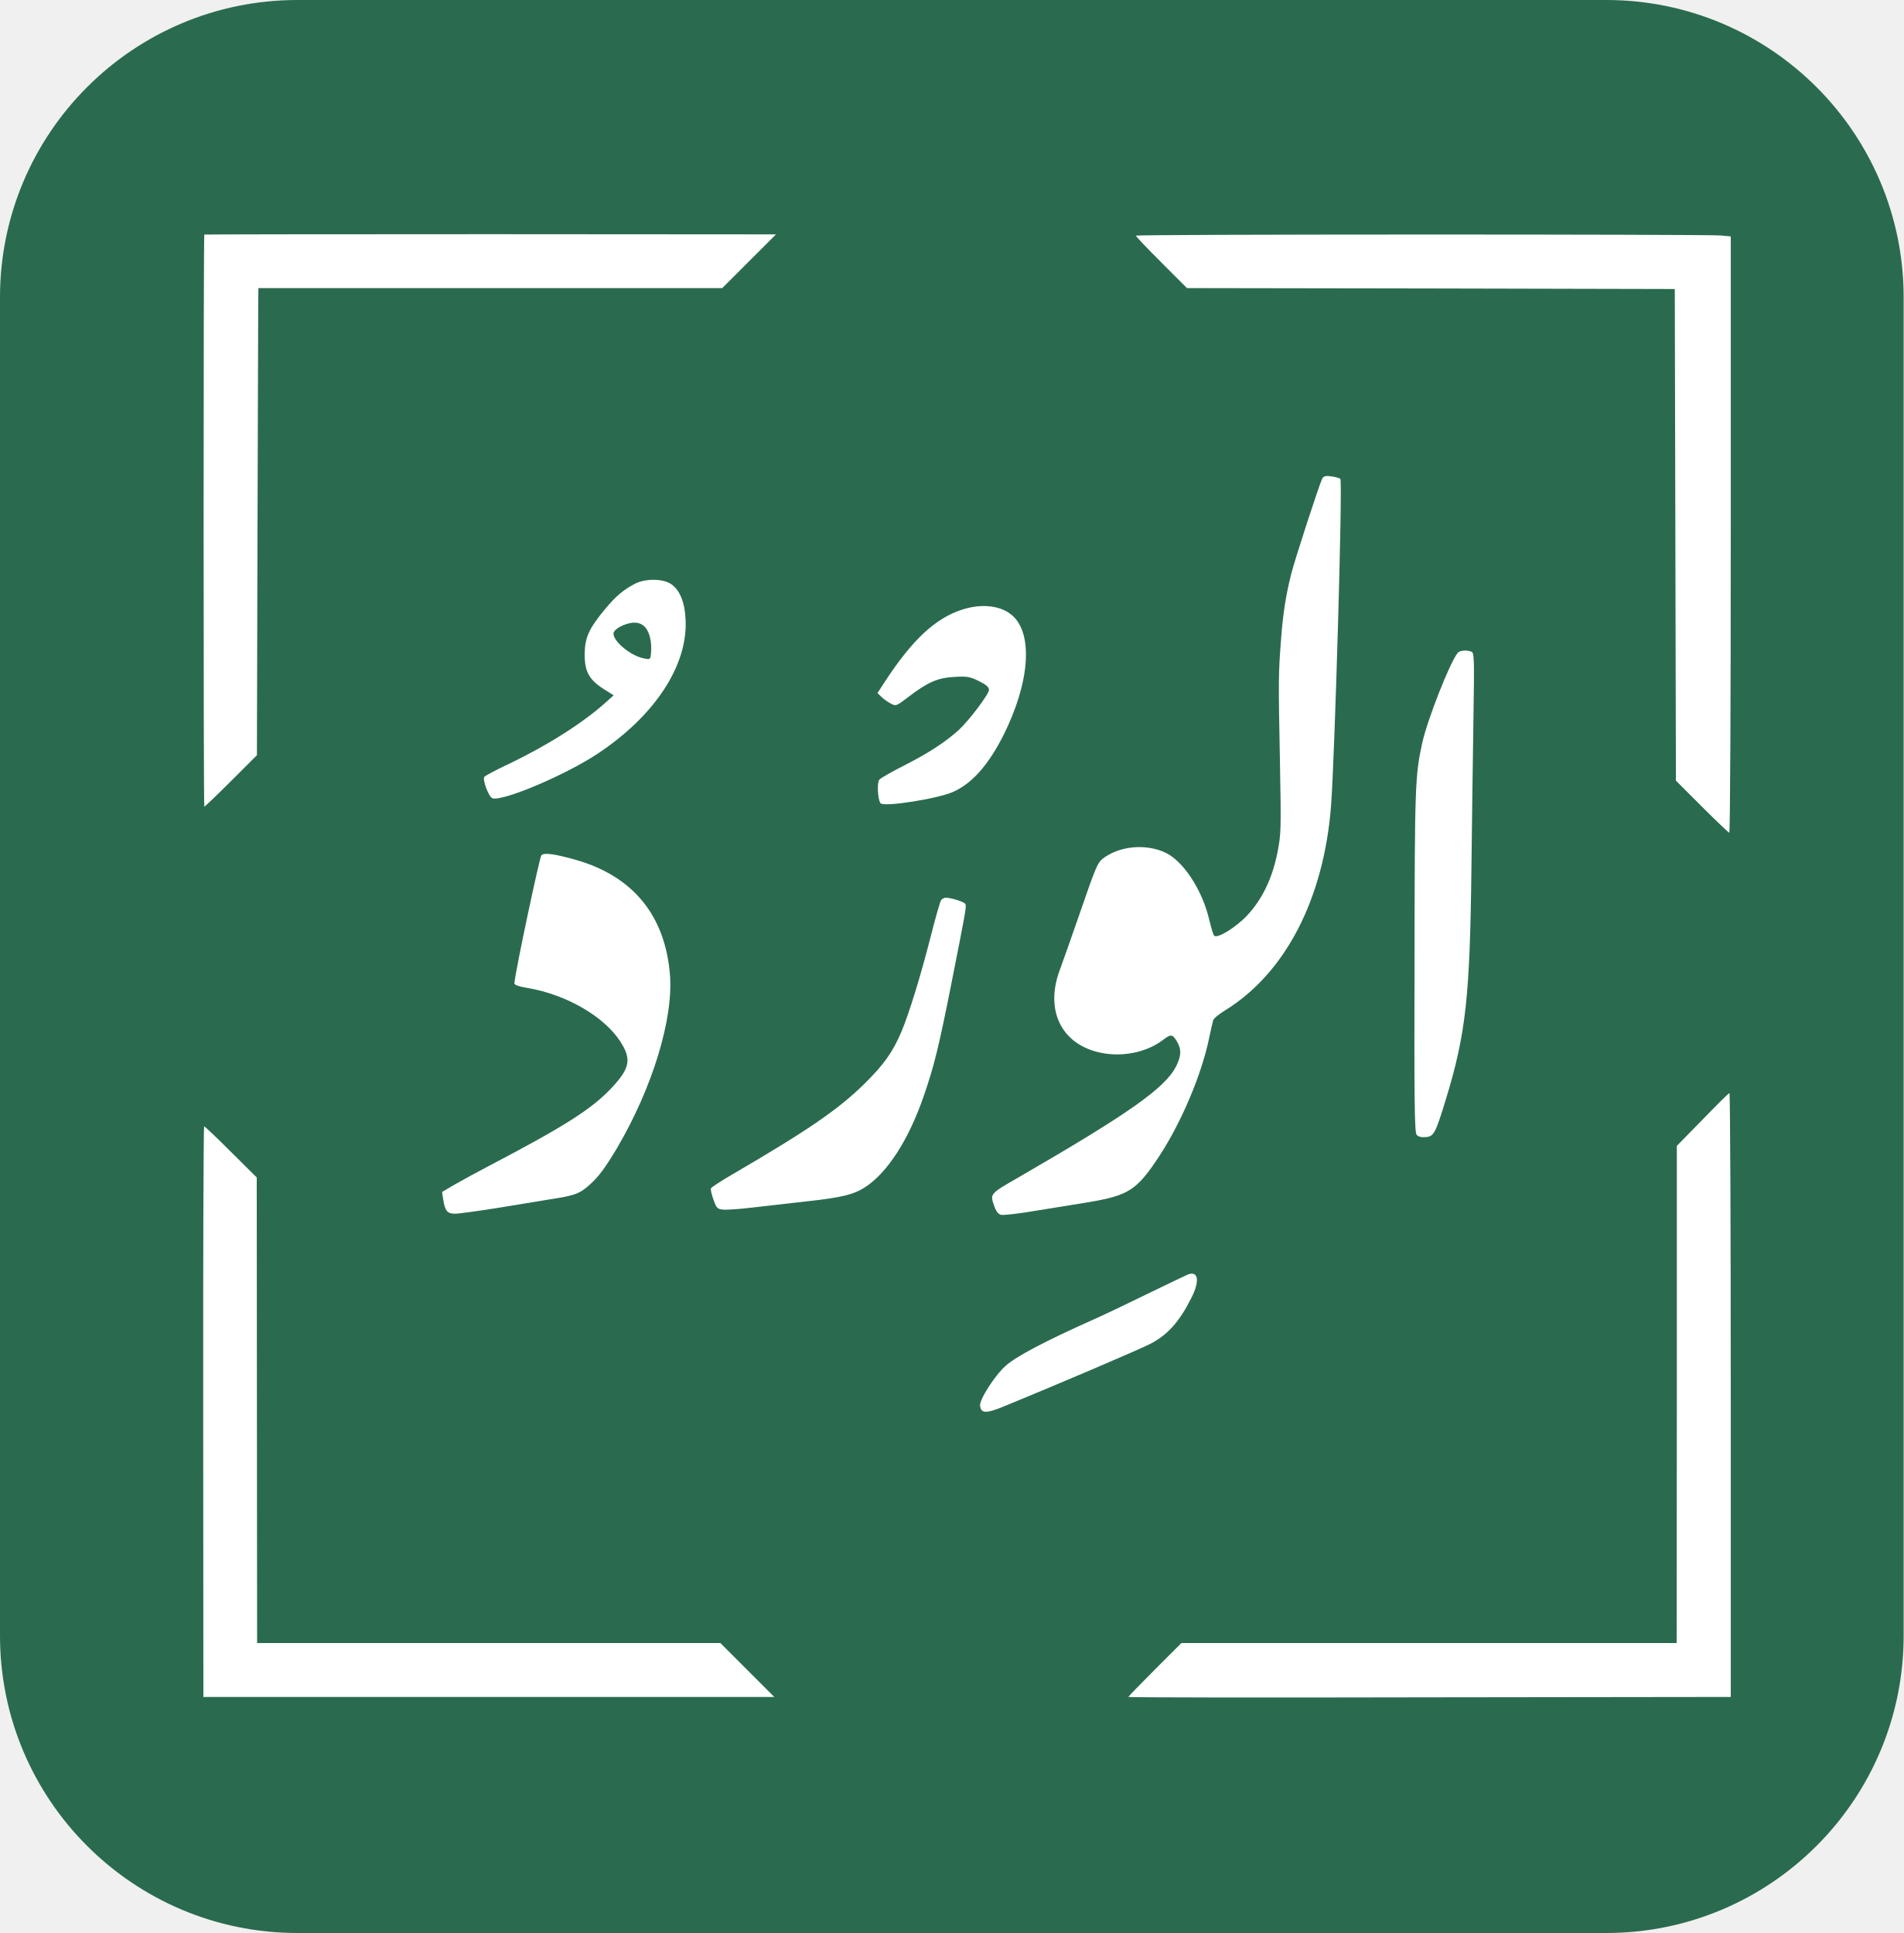
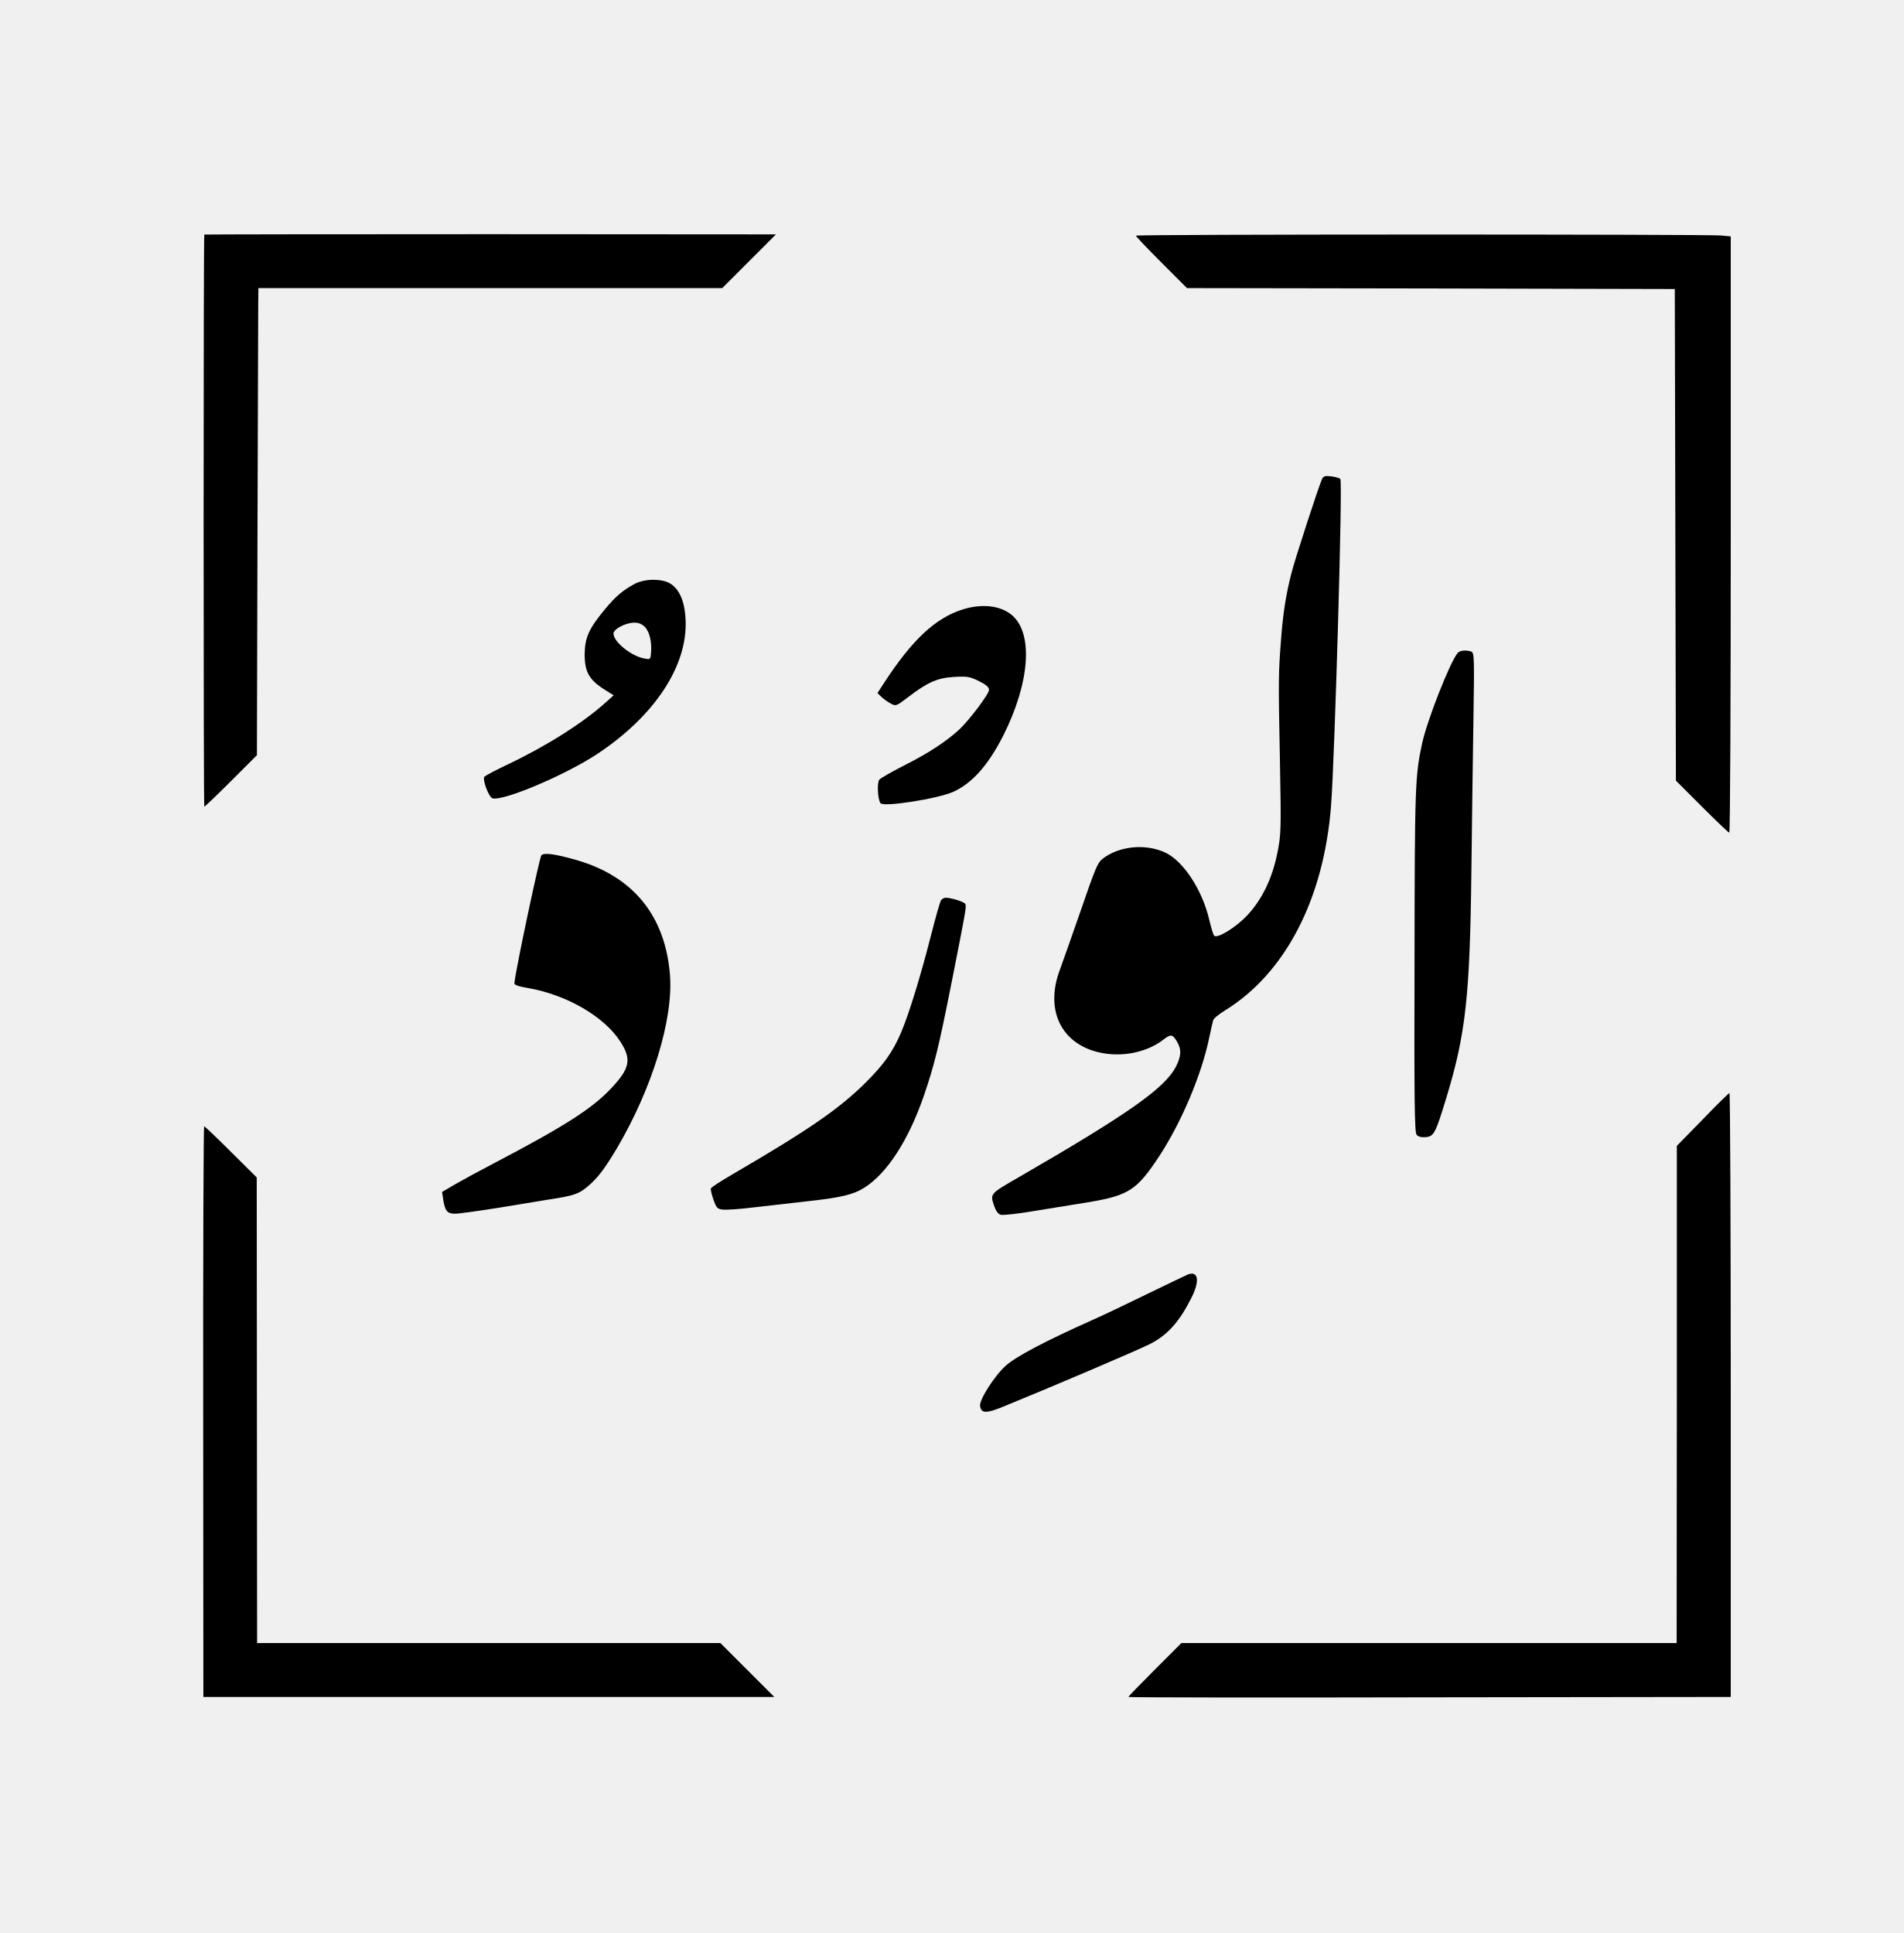
<svg xmlns="http://www.w3.org/2000/svg" version="1.0" width="1024pt" height="1040pt" viewBox="0 0 1024 1040" preserveAspectRatio="xMidYMid meet">
-   <rect width="1024" height="1040" rx="160" fill="#2A6B4F" />
-   <g transform="translate(0,1040) scale(0.1,-0.1)" fill="#FFFFFF" stroke="none">
+   <g transform="translate(0,1040) scale(0.1,-0.1)" fill="#000000" stroke="none">
    <path d="M1099 9138 c-5 -11 -5 -3078 0 -3078 3 0 68 62 144 138 l139 139 3 1169 c2 643 4 1208 4 1256 l1 88 1248 0 1247 0 144 144 145 145 -1537 1 c-845 0 -1538 -1 -1538 -2z" />
    <path d="M6110 9132 c0 -4 62 -69 138 -145 l137 -137 1312 -2 1312 -3 3 -1322 3 -1323 140 -140 c77 -77 143 -140 147 -140 5 0 8 722 8 1604 l0 1604 -52 5 c-91 7 -3148 7 -3148 -1z" />
    <path d="M7112 7824 c-14 -27 -148 -437 -166 -511 -28 -109 -45 -215 -55 -353 -14 -183 -15 -209 -6 -655 7 -375 6 -394 -14 -495 -28 -138 -82 -249 -162 -335 -61 -65 -162 -127 -178 -109 -5 5 -16 43 -26 84 -37 161 -139 317 -237 363 -107 50 -251 35 -339 -35 -25 -21 -37 -48 -119 -287 -43 -124 -92 -263 -109 -309 -86 -230 19 -419 249 -451 109 -15 226 13 306 74 42 32 50 32 74 -7 26 -43 25 -79 -4 -136 -60 -117 -257 -255 -848 -597 -152 -87 -152 -88 -132 -148 11 -33 23 -49 38 -53 13 -3 95 6 182 21 87 14 215 35 284 46 222 37 265 65 386 249 120 183 229 442 269 639 9 42 18 83 21 92 2 9 31 33 64 53 324 200 531 599 570 1101 20 267 63 1745 50 1758 -4 5 -26 11 -48 14 -32 4 -42 2 -50 -13z" />
    <path d="M3415 7259 c-64 -34 -103 -67 -161 -137 -87 -105 -108 -153 -109 -242 0 -93 23 -136 102 -187 l54 -34 -47 -42 c-122 -109 -317 -232 -519 -328 -68 -32 -126 -63 -130 -69 -10 -17 24 -108 44 -115 56 -17 391 124 566 240 307 204 484 473 473 719 -4 97 -32 165 -82 196 -46 28 -137 27 -191 -1z m55 -233 c24 -27 37 -79 32 -138 -3 -36 -4 -37 -35 -31 -71 12 -167 90 -167 134 0 24 63 58 111 59 25 0 42 -7 59 -24z" />
    <path d="M5178 7121 c-147 -47 -271 -163 -421 -393 l-37 -57 23 -22 c12 -11 34 -27 50 -35 26 -14 29 -13 93 36 103 79 157 103 246 108 69 4 84 2 133 -22 40 -20 55 -33 55 -48 0 -22 -107 -164 -161 -214 -70 -64 -163 -125 -287 -188 -71 -36 -135 -72 -142 -81 -13 -15 -9 -103 6 -126 14 -23 305 23 390 60 103 46 190 144 272 306 141 282 161 544 47 644 -61 53 -162 65 -267 32z" />
    <path d="M7841 6887 c-42 -51 -164 -362 -191 -486 -38 -174 -40 -232 -41 -1168 -2 -750 0 -925 11 -938 9 -11 26 -15 49 -13 44 4 52 18 110 208 106 348 128 549 136 1235 3 259 8 626 11 816 5 316 4 347 -11 353 -27 10 -62 7 -74 -7z" />
    <path d="M2912 5798 c-10 -13 -135 -599 -145 -687 -2 -10 20 -18 74 -27 207 -36 409 -153 496 -288 61 -95 52 -143 -47 -249 -105 -112 -250 -205 -645 -412 -71 -37 -161 -86 -199 -108 l-68 -40 6 -40 c10 -63 22 -77 64 -77 20 0 120 14 222 30 102 17 228 37 280 46 138 21 164 30 213 72 54 46 89 93 156 205 190 323 303 693 285 930 -25 320 -198 532 -504 620 -116 33 -174 41 -188 25z" />
    <path d="M5063 5558 c-6 -7 -31 -96 -57 -198 -55 -216 -117 -416 -158 -513 -46 -108 -94 -175 -197 -277 -143 -140 -301 -249 -714 -490 -60 -35 -111 -68 -113 -74 -2 -6 4 -33 14 -61 16 -45 21 -50 52 -53 19 -2 93 3 165 12 71 8 198 23 280 32 188 20 257 37 316 75 122 78 237 256 319 495 55 160 79 256 149 609 76 384 80 406 74 421 -4 11 -75 34 -106 34 -8 0 -19 -6 -24 -12z" />
    <path d="M9158 4376 l-138 -141 0 -1338 -1 -1337 -1332 0 -1332 0 -143 -143 c-78 -78 -142 -144 -142 -147 0 -3 729 -4 1620 -2 l1620 2 0 1625 c0 894 -3 1624 -7 1624 -5 -1 -70 -65 -145 -143z" />
    <path d="M1093 2805 l1 -1535 1535 0 1536 0 -145 145 -145 145 -1246 0 -1246 0 -1 1252 -1 1253 -138 137 c-76 76 -141 138 -145 138 -3 0 -6 -691 -5 -1535z" />
    <path d="M6390 3543 c-8 -3 -105 -50 -215 -103 -110 -54 -240 -116 -290 -138 -260 -116 -422 -201 -476 -251 -60 -54 -142 -183 -137 -215 6 -41 32 -42 125 -4 272 111 743 312 793 339 93 49 155 119 219 247 46 90 37 146 -19 125z" />
  </g>
</svg>
